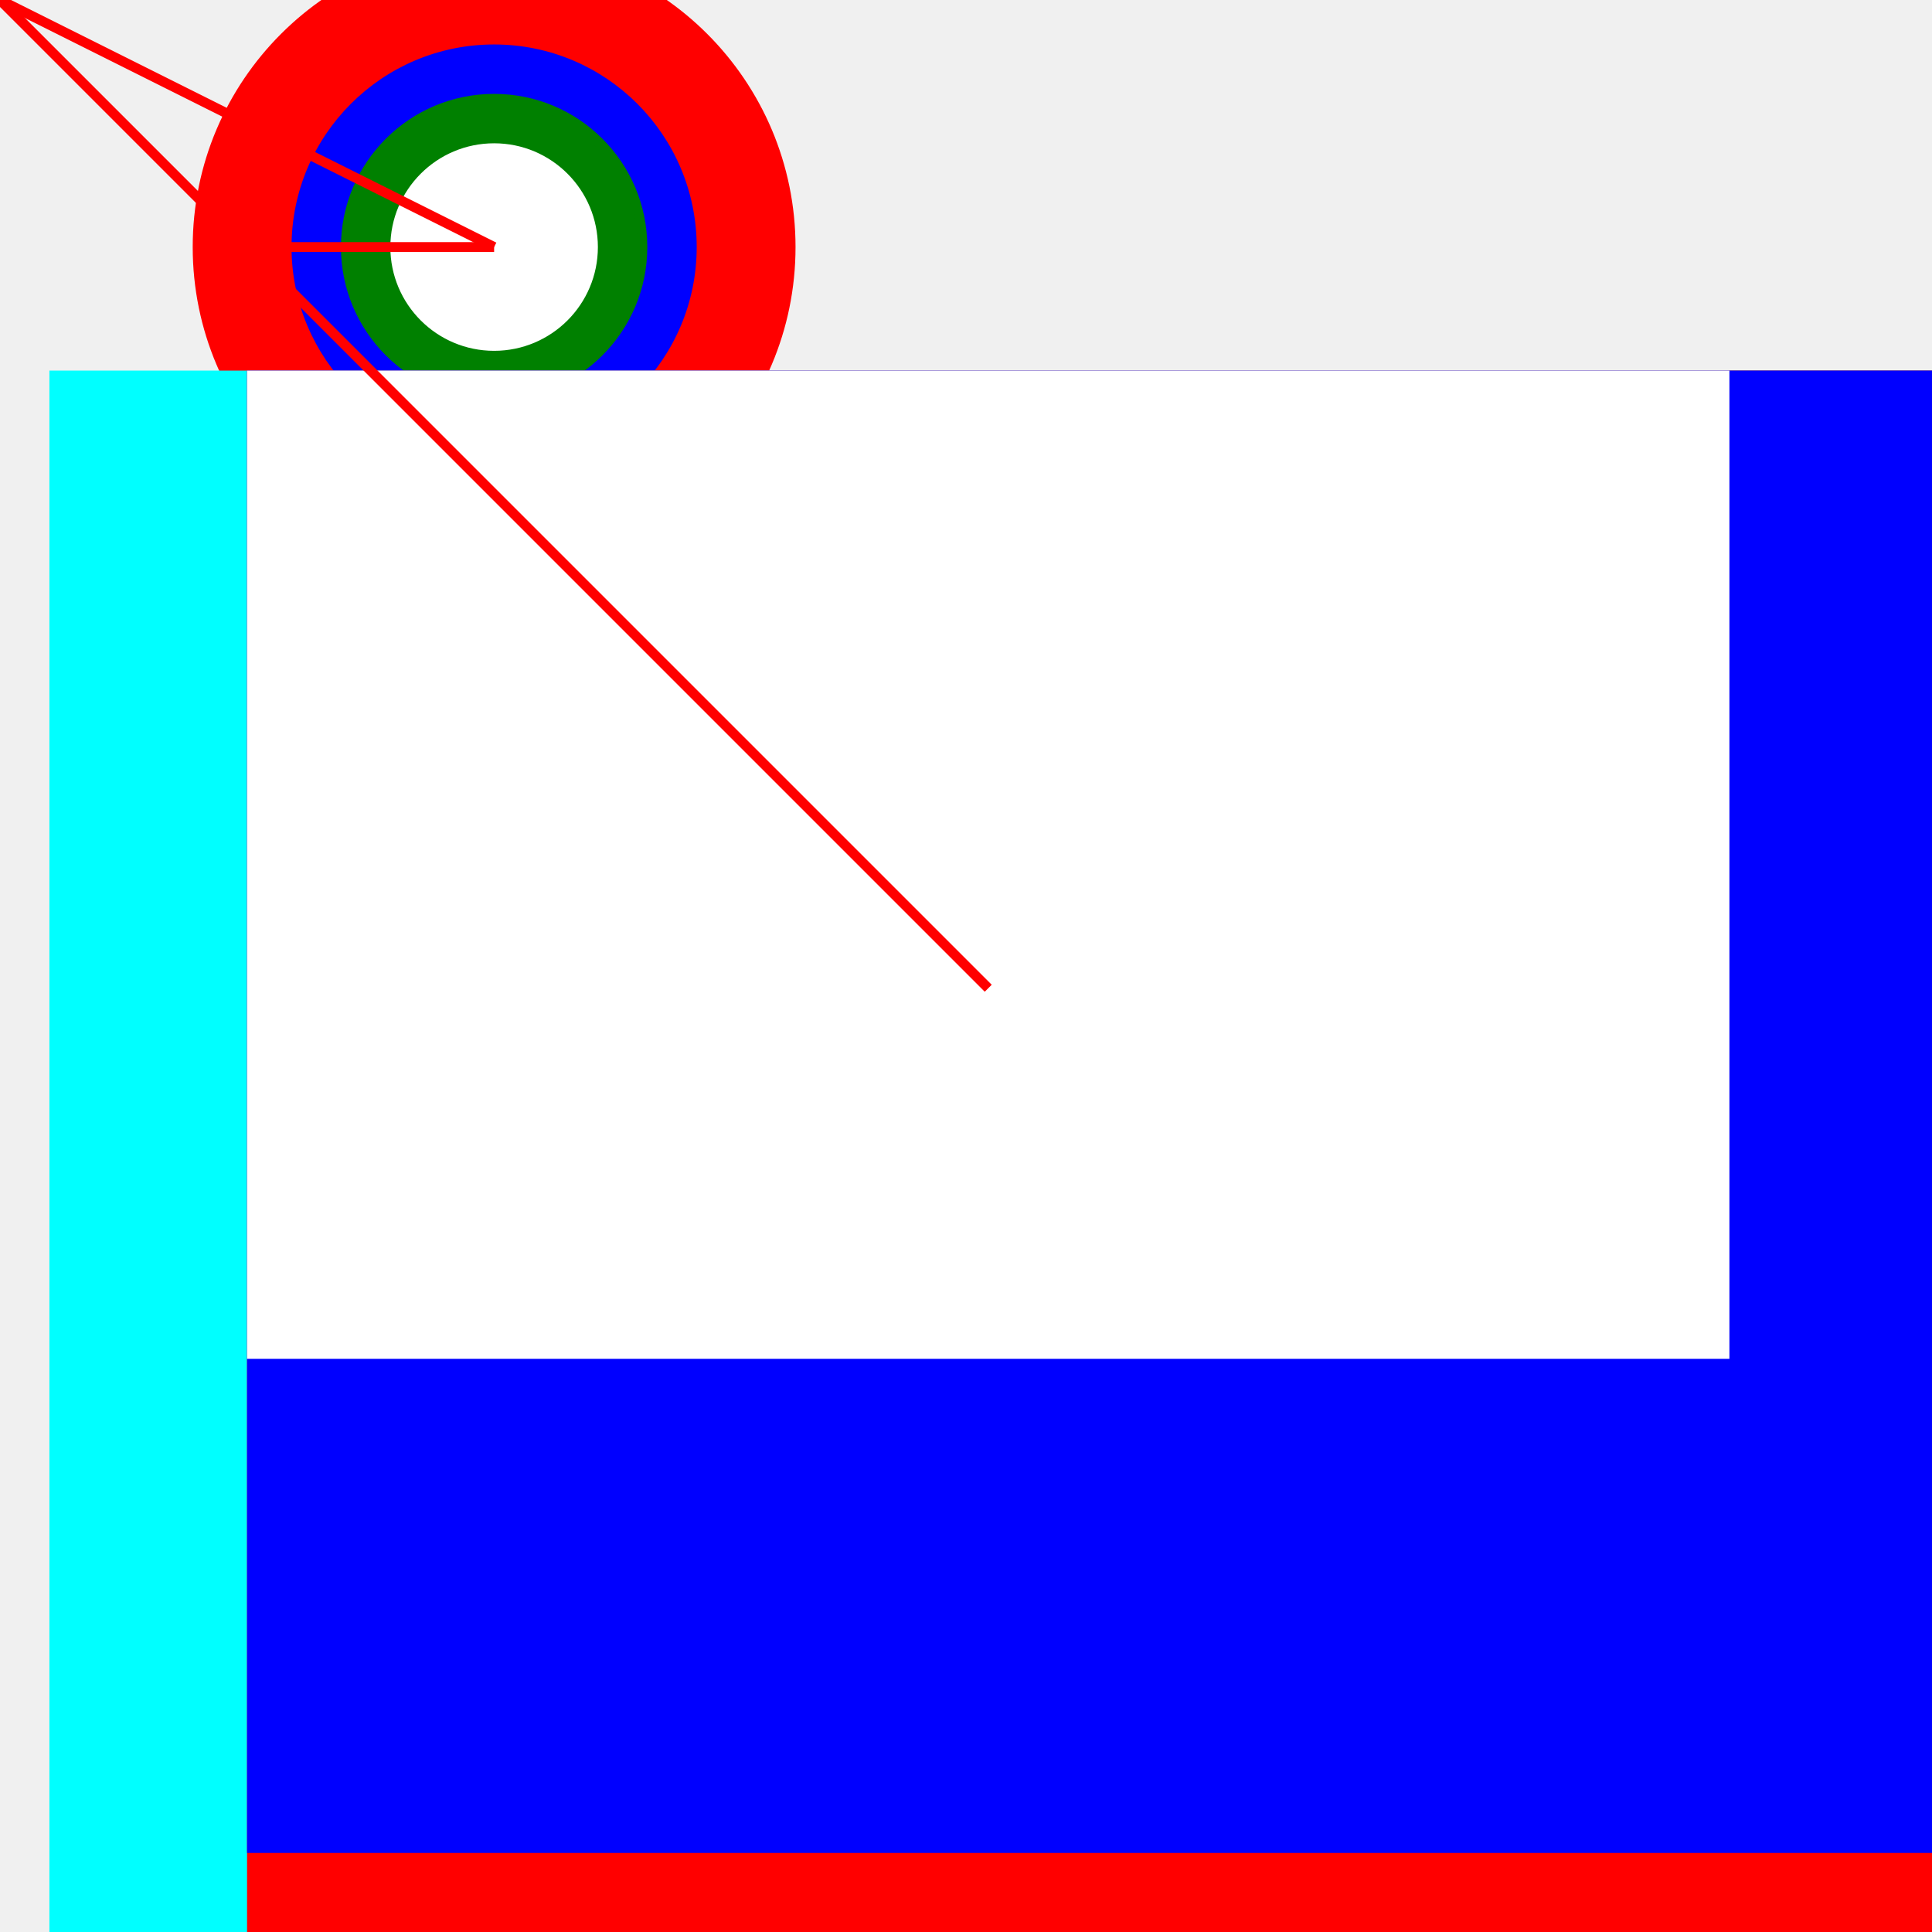
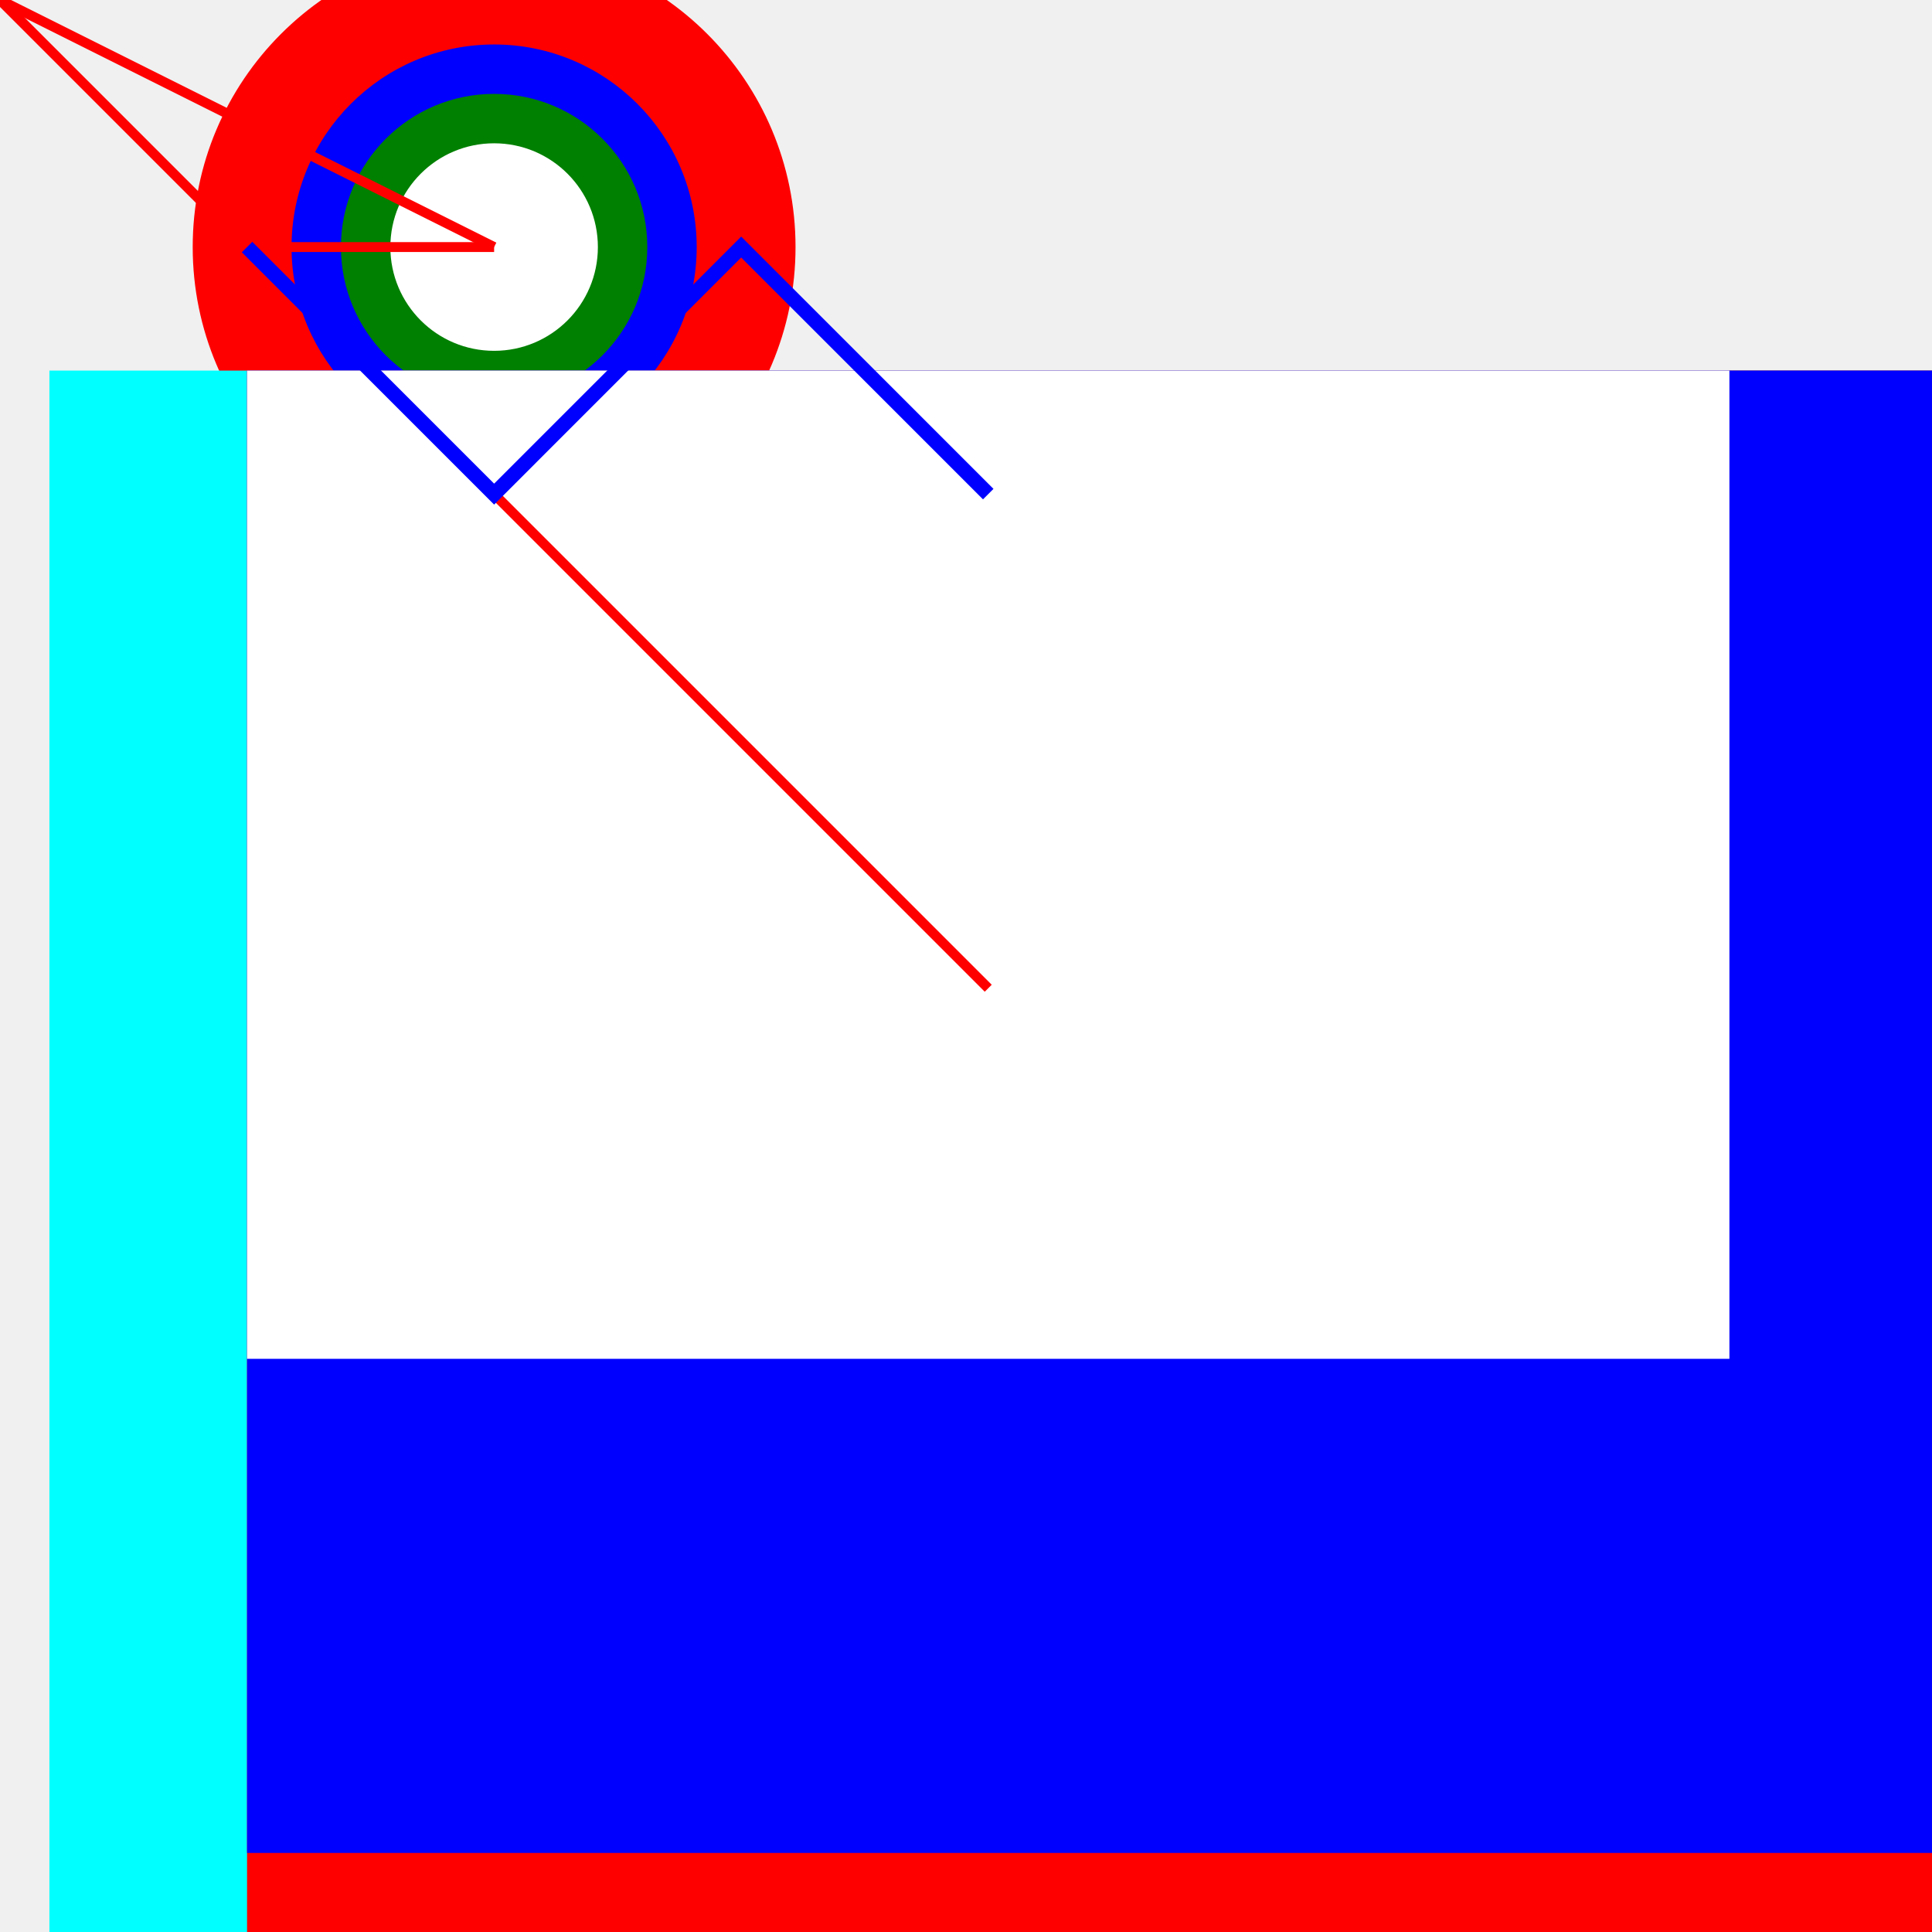
<svg xmlns="http://www.w3.org/2000/svg" width="391" height="391">
  <circle id="C1" cx="100" cy="50" r="60" stroke="red" stroke-width="2" fill="red" />
  <circle id="C2" cx="100" cy="50" r="50" stroke="red" stroke-width="2" fill="red" />
  <circle id="C3" cx="100" cy="50" r="40" stroke="blue" stroke-width="2" fill="blue" />
  <circle id="C4" cx="100" cy="50" r="30" stroke="green" stroke-width="2" fill="green" />
  <circle id="C5" cx="100" cy="50" r="20" stroke="white" stroke-width="2" fill="white" />
  <rect id="R1" x="10" y="75" width="640" height="480" stroke-width="2" fill="cyan" />
  <rect id="R2" x="50" y="75" width="500" height="400" stroke-width="2" fill="red" />
  <rect id="R3" x="50" y="75" width="400" height="300" stroke-width="2" fill="blue" />
  <rect id="R4" x="50" y="75" width="300" height="200" stroke-width="2" fill="white" />
  <line id="L1" x1="0" y1="0" x2="200" y2="200" stroke-width="2" stroke="red" />
  <line id="L2" x1="0" y1="0" x2="100" y2="50" stroke-width="2" stroke="red" />
  <line id="L3" x1="50" y1="50" x2="100" y2="50" stroke-width="2" stroke="red" />
+   <polyline points="50,50 100,100 150,50 200,100" stroke="blue" stroke-width="3" fill="none" />
</svg>
